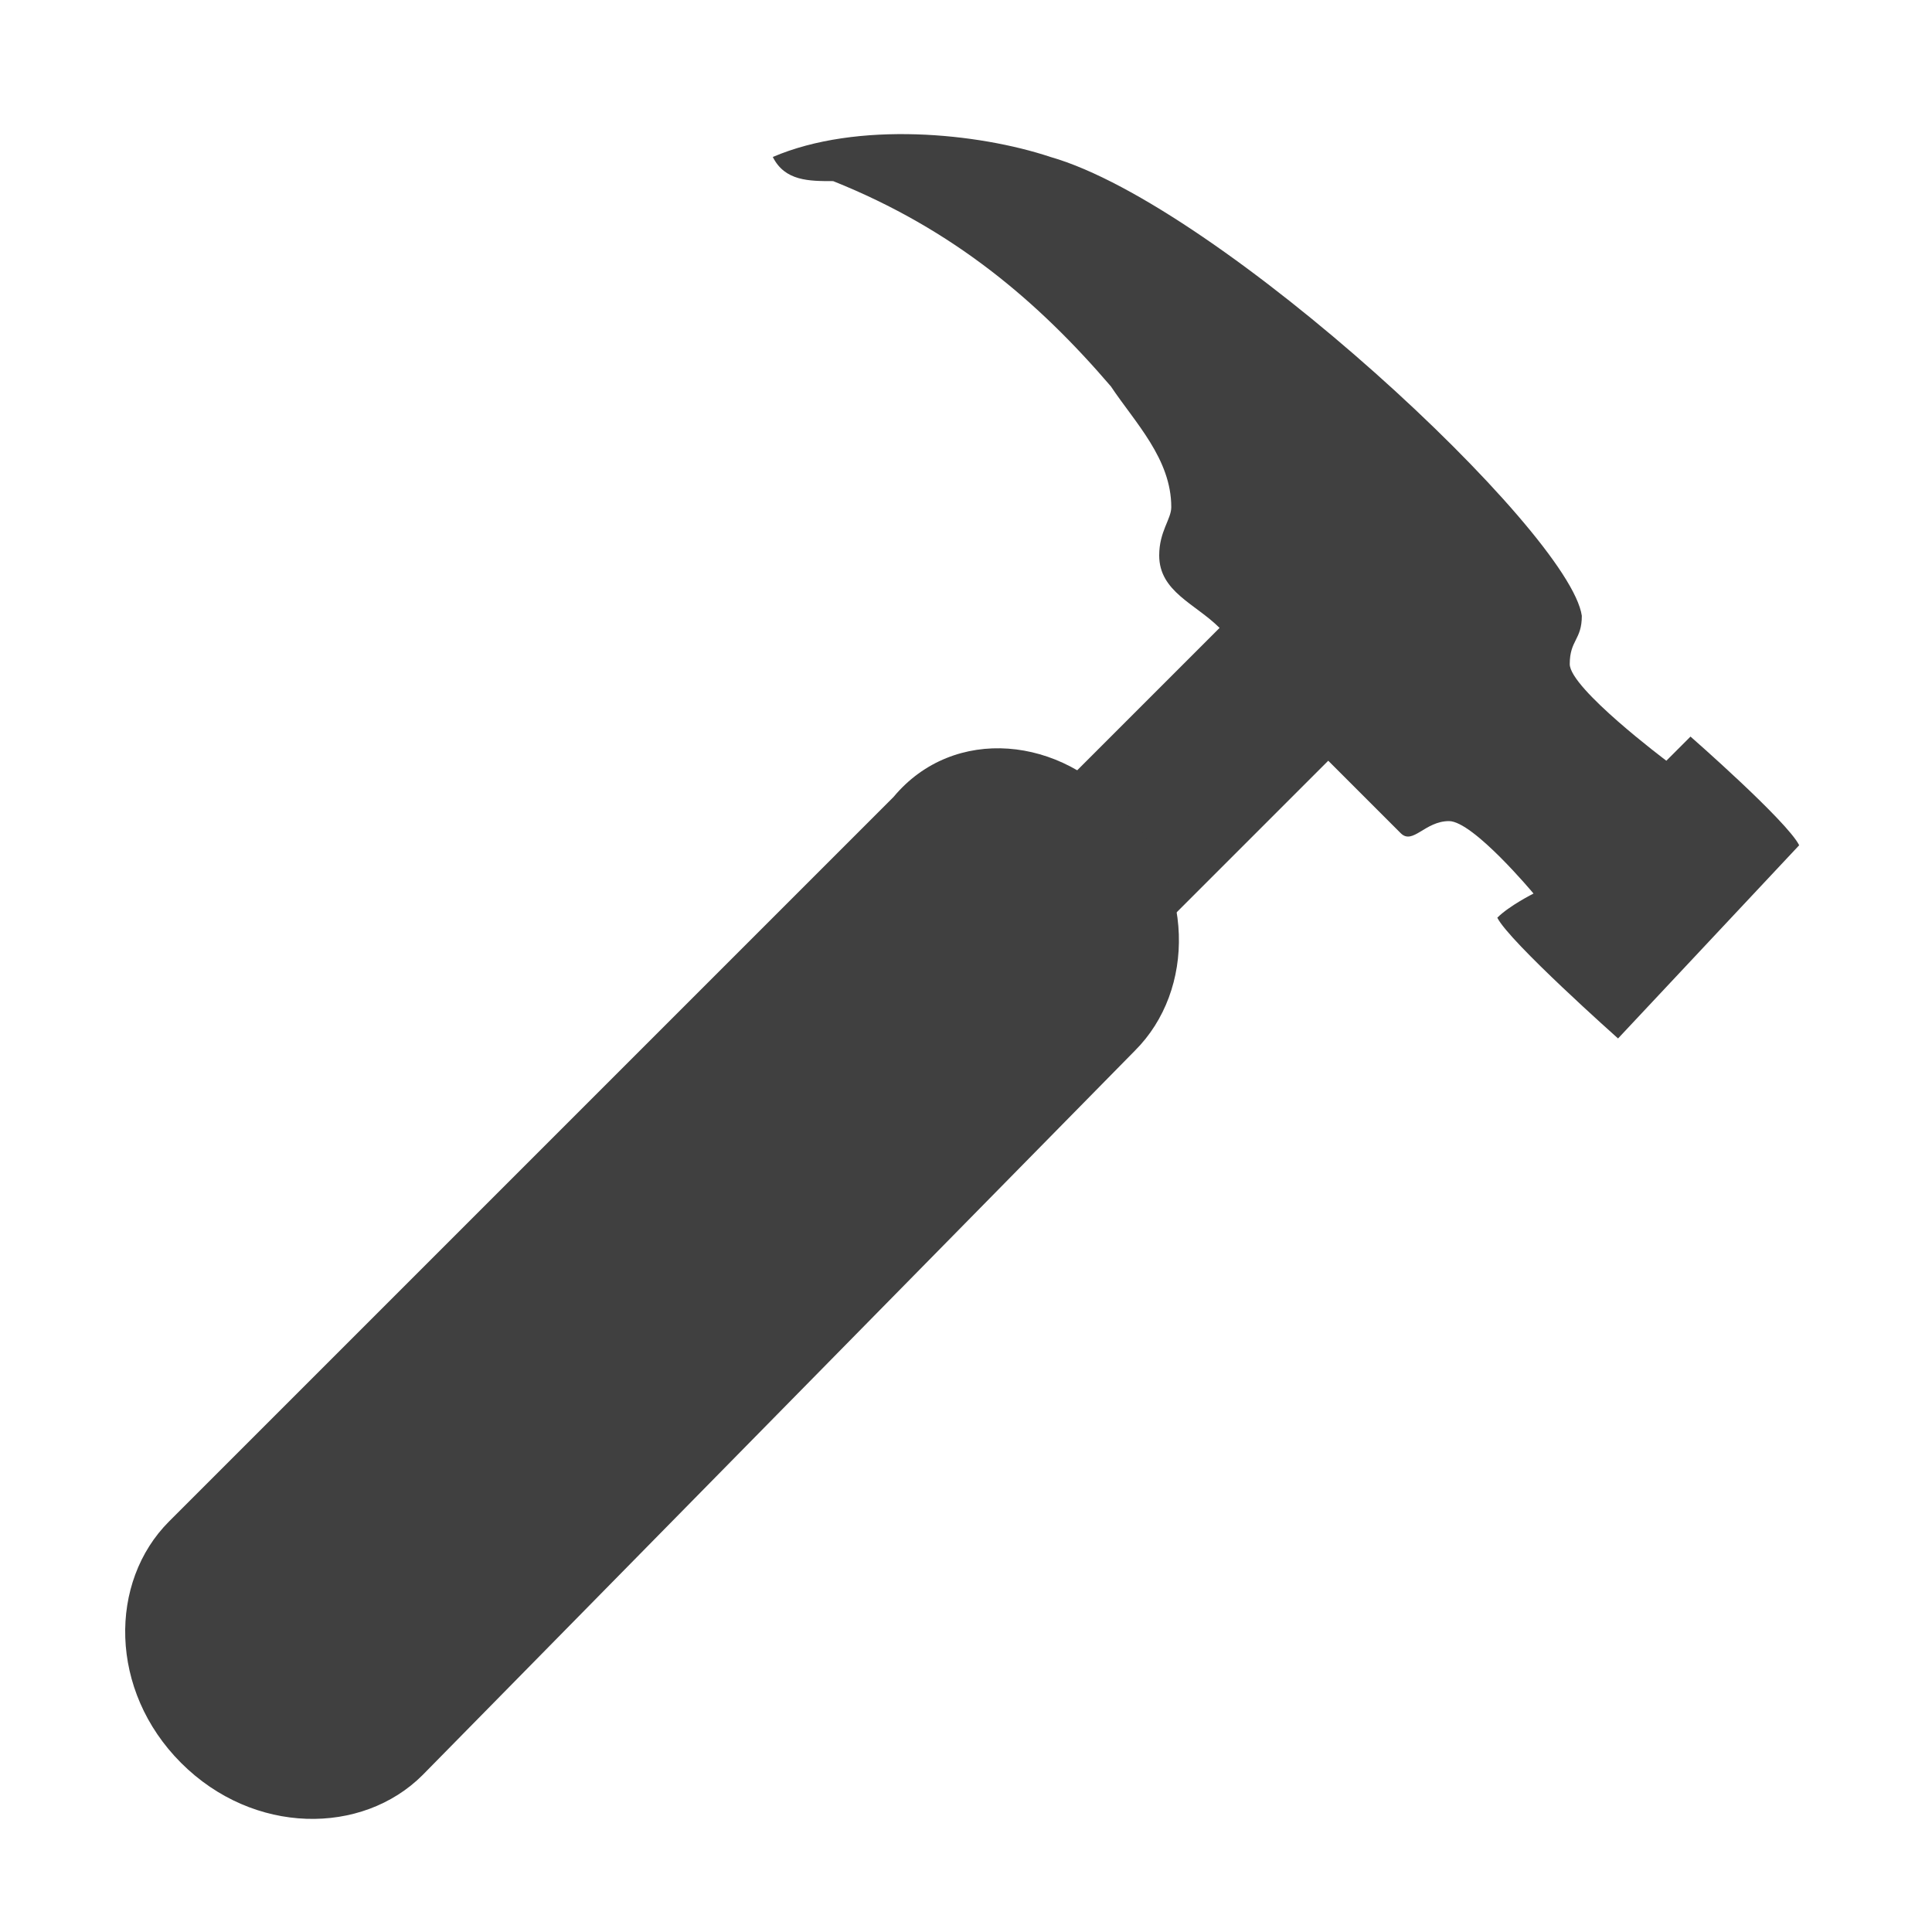
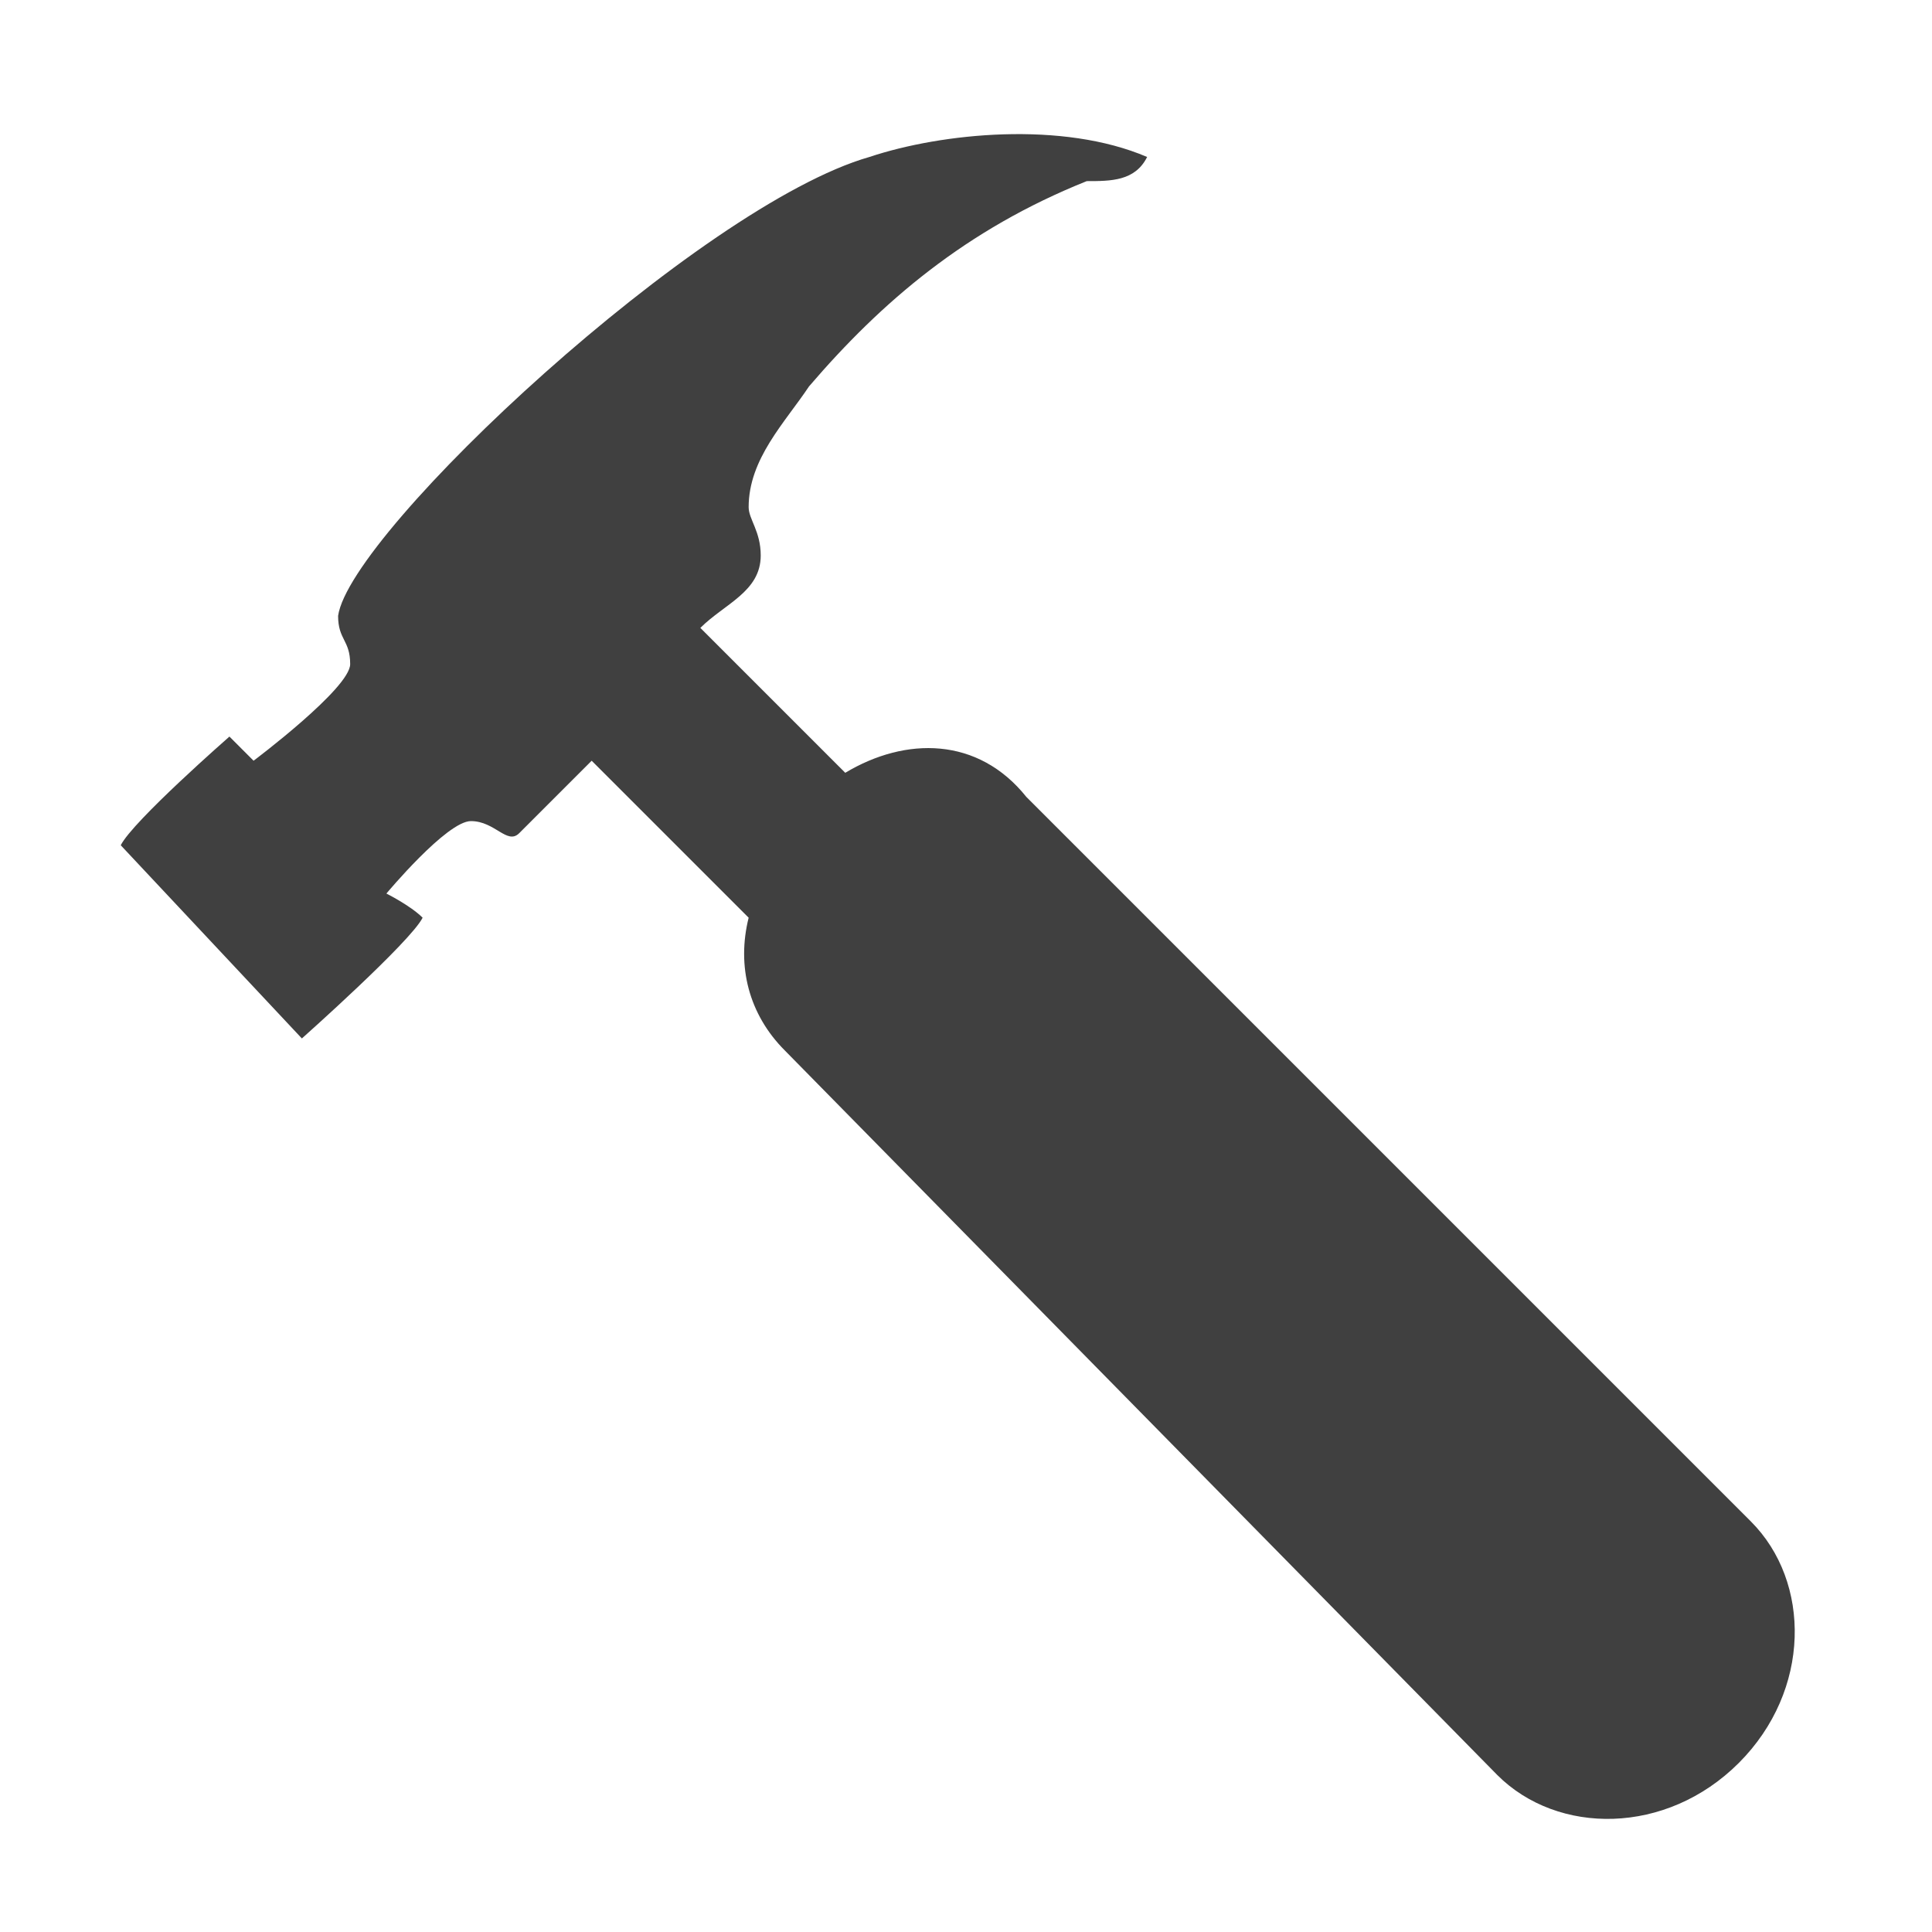
- <svg xmlns="http://www.w3.org/2000/svg" version="1.0" id="Layer_1" x="0px" y="0px" viewBox="0 0 16 16" style="enable-background:new 0 0 16 16;" xml:space="preserve">
+ <svg xmlns="http://www.w3.org/2000/svg" version="1.1" id="Layer_1" x="0px" y="0px" viewBox="0 0 16 16" style="enable-background:new 0 0 16 16;" xml:space="preserve">
  <style type="text/css">
	.st0{fill:#404040;}
</style>
-   <path class="st0" d="M8.6,6.7c0.6-0.6,0.8-0.8,1.5-1.5C9.9,5,9.6,4.9,9.6,4.6c0-0.2,0.1-0.3,0.1-0.4c0-0.4-0.3-0.7-0.5-1  C8.6,2.5,7.9,1.9,6.9,1.5c-0.2,0-0.4,0-0.5-0.2c0.7-0.3,1.7-0.2,2.3,0c1.4,0.4,4.3,3.1,4.4,3.8c0,0.2-0.1,0.2-0.1,0.4  c0,0.2,0.8,0.8,0.8,0.8L14,6.1c0,0,0.8,0.7,0.9,0.9l-1.5,1.6c0,0-0.9-0.8-1-1c0.1-0.1,0.3-0.2,0.3-0.2c0,0-0.5-0.6-0.7-0.6  s-0.3,0.2-0.4,0.1C11.3,6.6,11,6.3,11,6.3c-0.9,0.9-0.9,0.9-1.5,1.5" />
-   <path class="st0" d="M1.4,12.6c-0.5,0.5-0.5,1.4,0.1,2l0,0c0.6,0.6,1.5,0.6,2,0.1l5.9-6c0.5-0.5,0.5-1.4-0.1-2l0,0  C8.8,6.1,7.9,6,7.4,6.6L1.4,12.6z" />
+   <path class="st0" d="M1.9,6.1l0.2,0.2c0,0,0.8-0.6,0.8-0.8S2.8,5.3,2.8,5.1c0.1-0.7,3-3.4,4.4-3.8c0.6-0.2,1.6-0.3,2.3,0  C9.4,1.5,9.2,1.5,9,1.5c-1,0.4-1.7,1-2.3,1.7c-0.2,0.3-0.5,0.6-0.5,1c0,0.1,0.1,0.2,0.1,0.4C6.3,4.9,6,5,5.8,5.2  C6.4,5.8,6.6,6,7,6.4c0.5-0.3,1.1-0.3,1.5,0.2l6,6c0.5,0.5,0.5,1.4-0.1,2c-0.6,0.6-1.5,0.6-2,0.1l-5.9-6C6.2,8.4,6.1,8,6.2,7.6  C5.8,7.2,5.7,7.1,4.9,6.3c0,0-0.3,0.3-0.6,0.6C4.2,7,4.1,6.8,3.9,6.8S3.2,7.4,3.2,7.4s0.2,0.1,0.3,0.2c-0.1,0.2-1,1-1,1L1,7  C1.1,6.8,1.9,6.1,1.9,6.1z" />
</svg>
